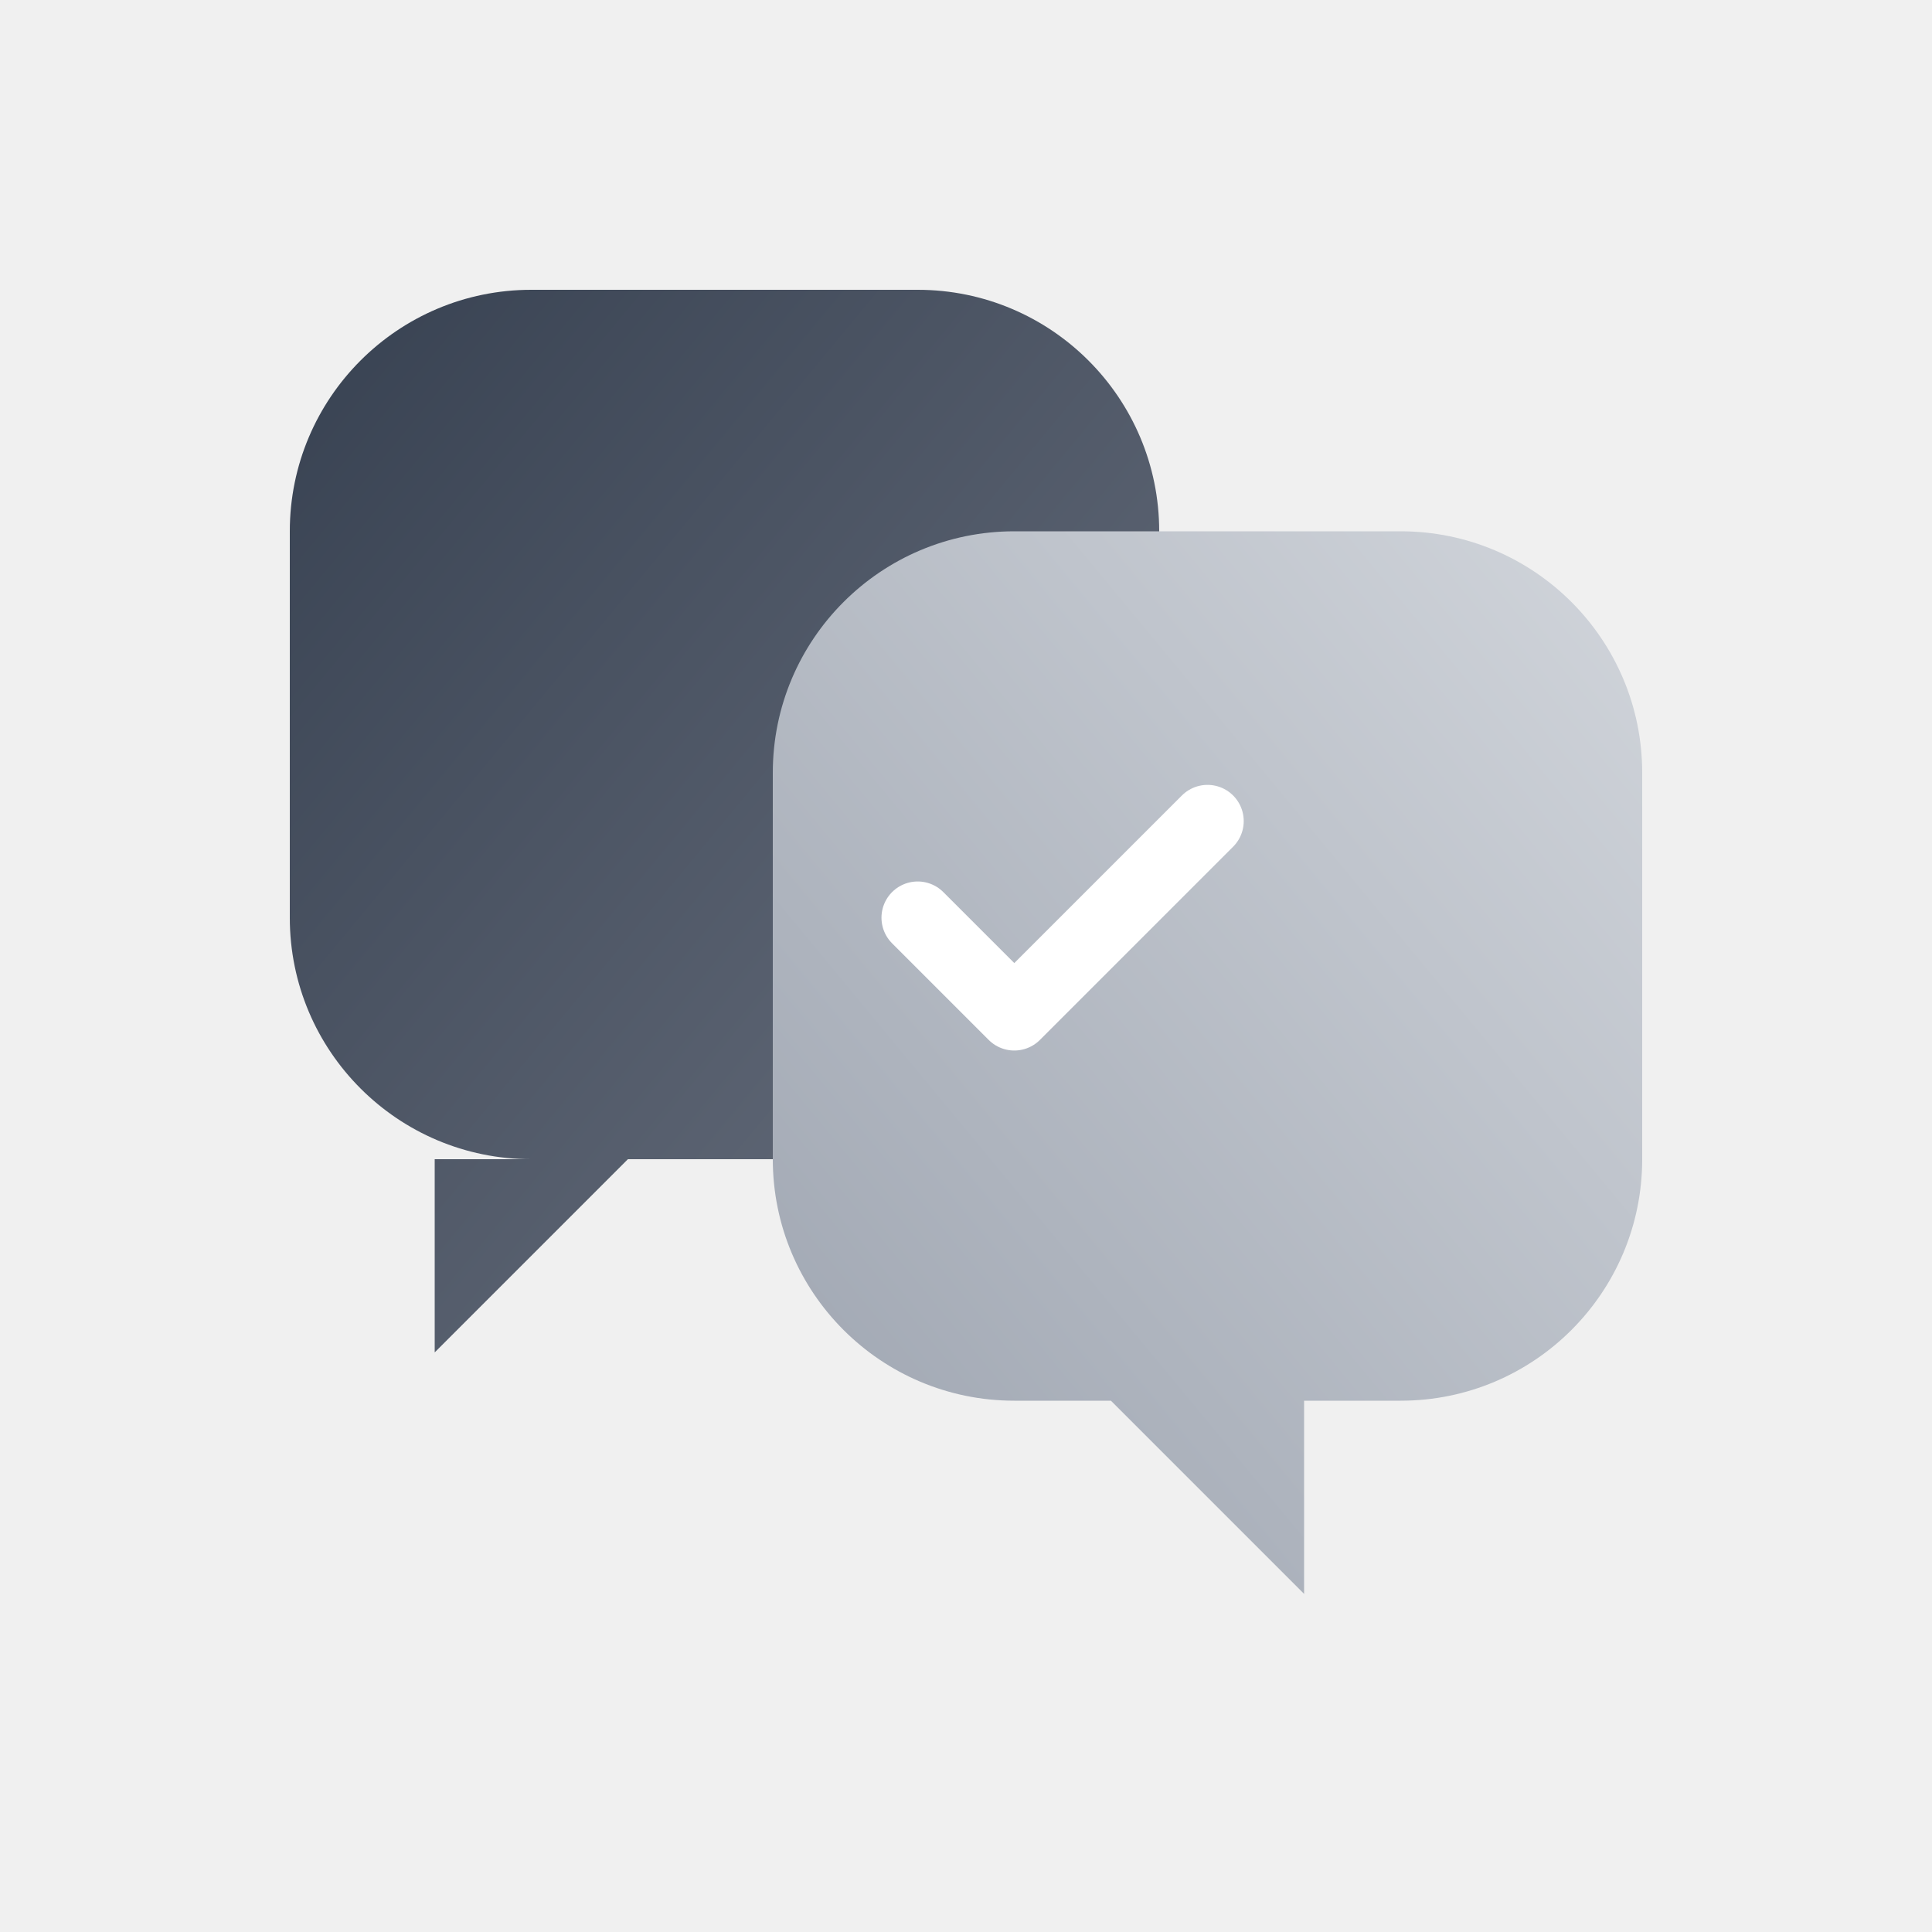
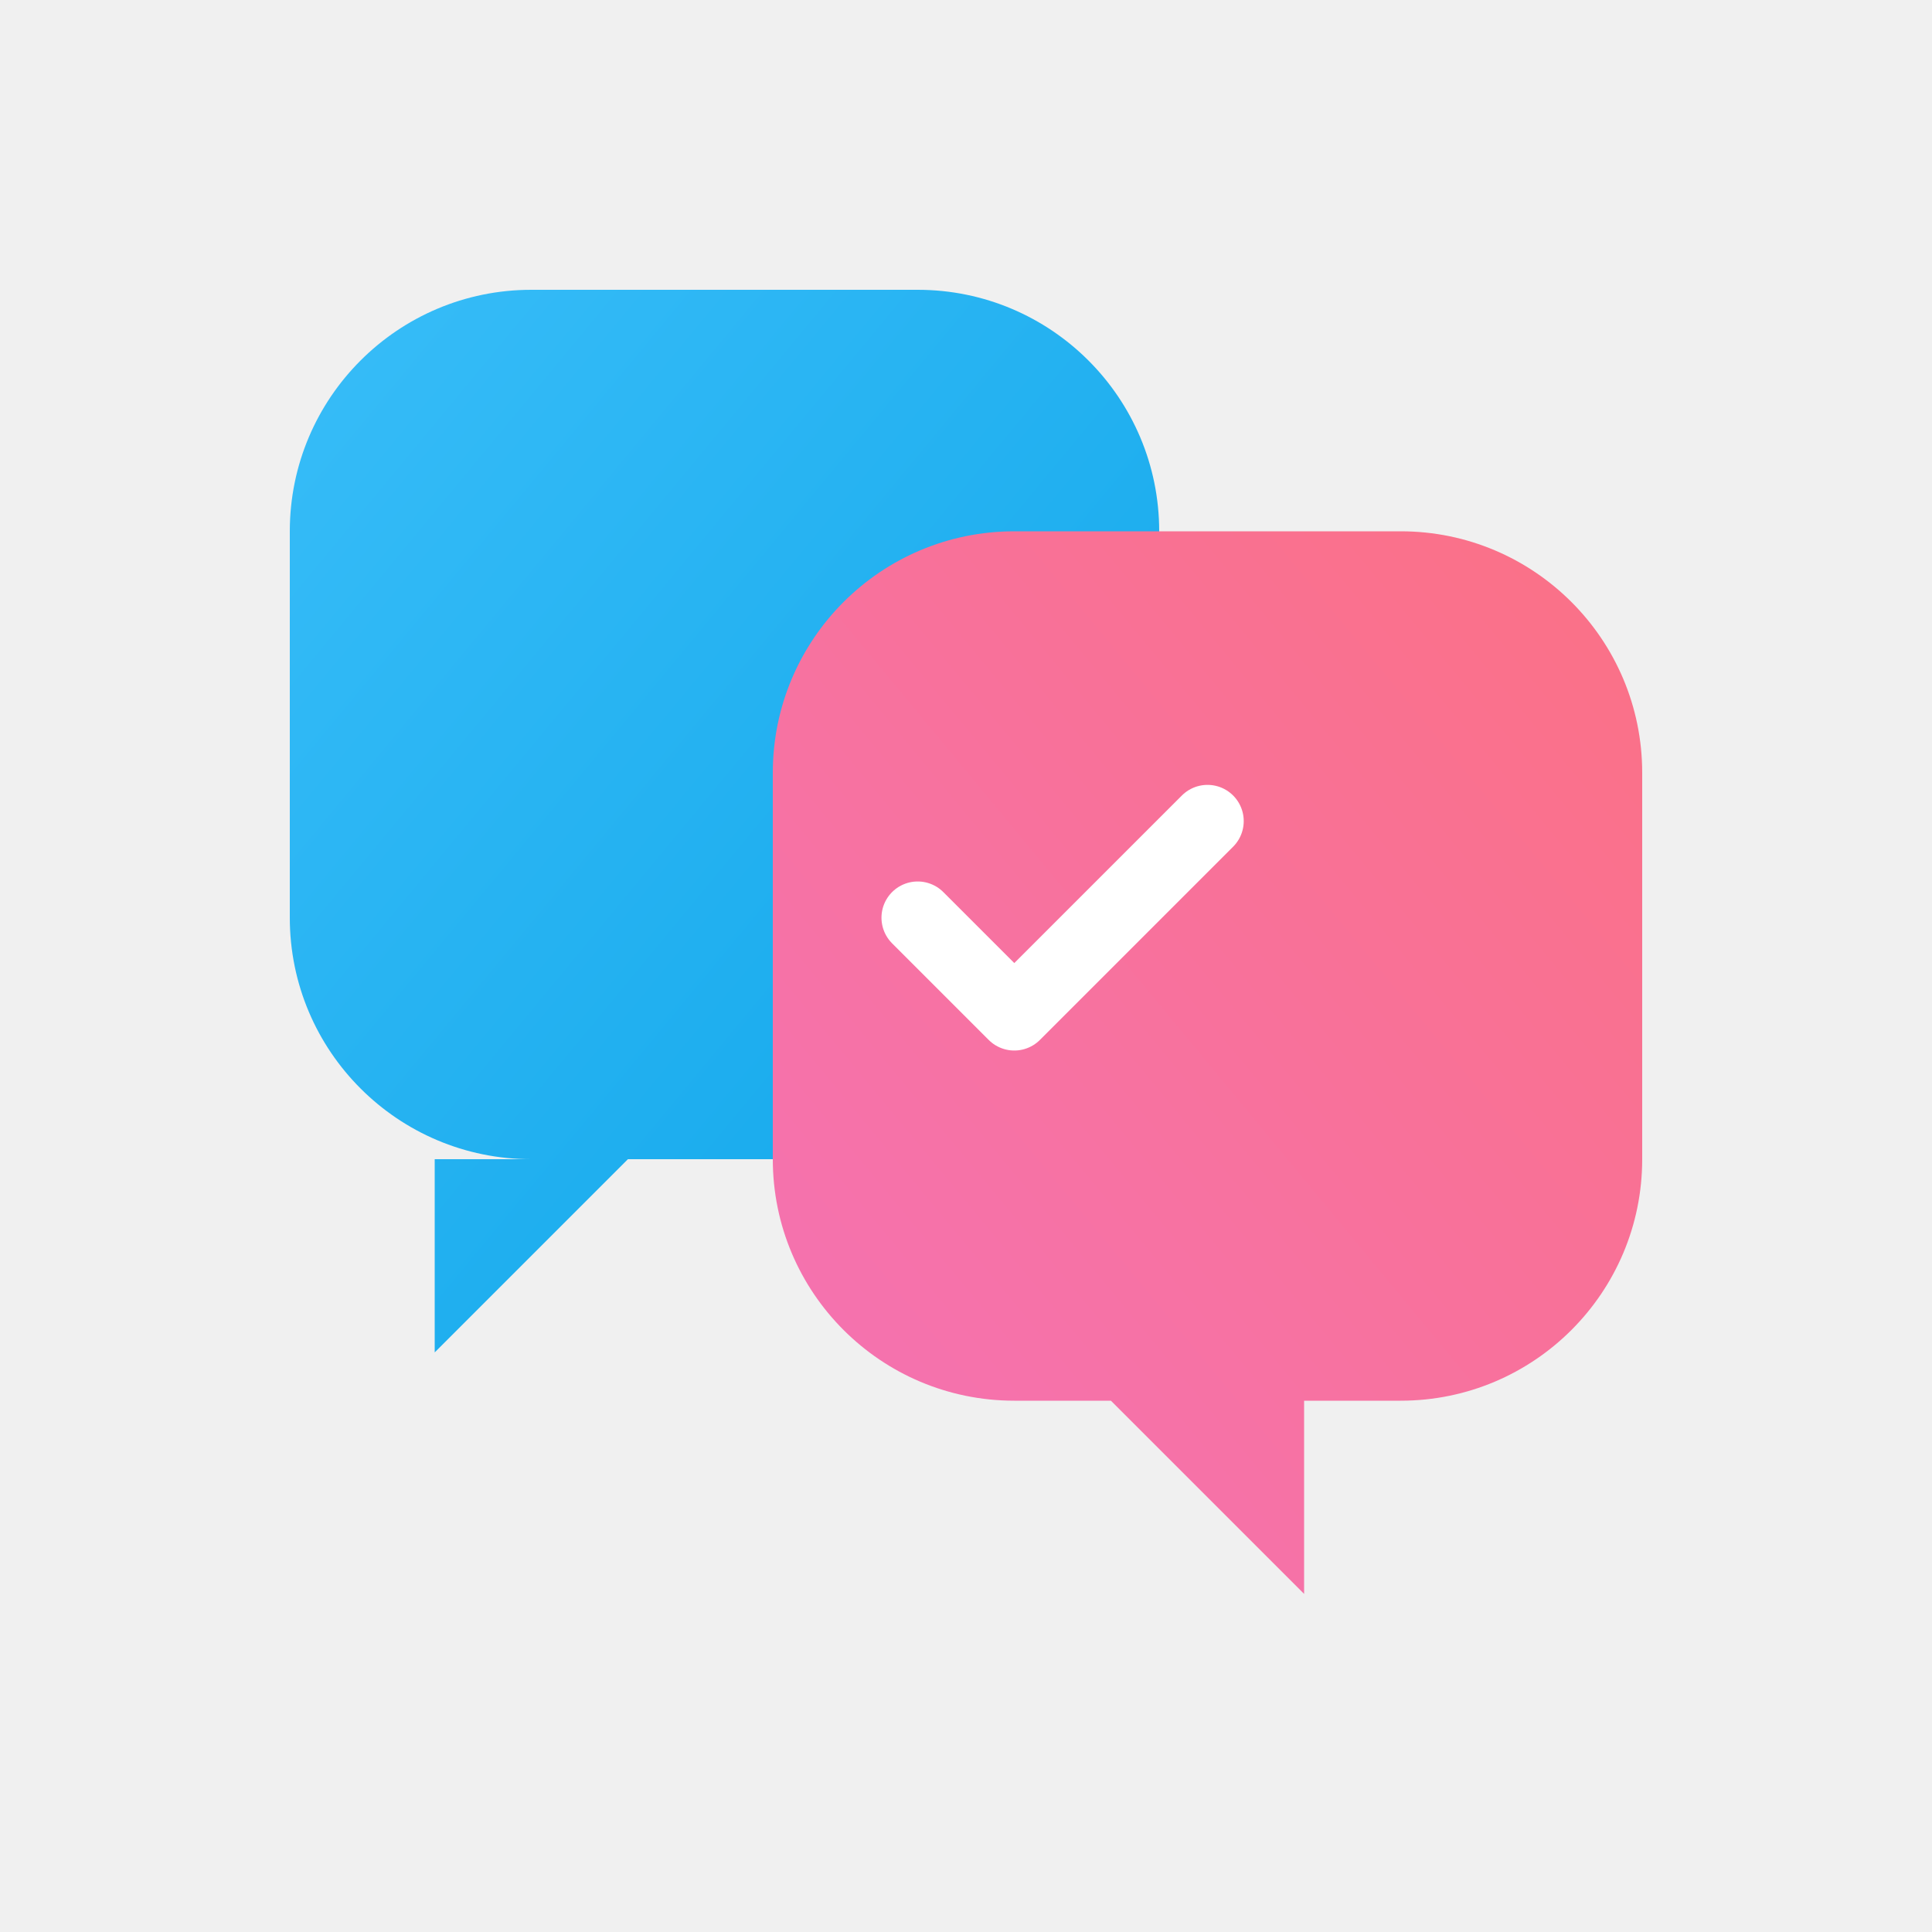
<svg xmlns="http://www.w3.org/2000/svg" width="80" height="80" viewBox="0 0 80 80" fill="none">
  <defs>
    <linearGradient id="g1" x1="0%" y1="0%" x2="100%" y2="100%">
-       <stop offset="0%" stop-color="#374151" />
-       <stop offset="100%" stop-color="#6B7280" />
+       <stop offset="0%" stop-color="#38BDF8" />
+       <stop offset="100%" stop-color="#0EA5E9" />
    </linearGradient>
    <linearGradient id="g2" x1="0%" y1="100%" x2="100%" y2="0%">
-       <stop offset="0%" stop-color="#9CA3AF" />
-       <stop offset="100%" stop-color="#D1D5DB" />
+       <stop offset="0%" stop-color="#F472B6" />
+       <stop offset="100%" stop-color="#FB7185" />
    </linearGradient>
  </defs>
  <path d="M12 22C12 16.477 16.477 12 22 12H38C43.523 12 48 16.477 48 22V38C48 43.523 43.523 48 38 48H26L18 56V48H22C16.477 48 12 43.523 12 38V22Z" fill="url(#g1)" />
  <path d="M32 32C32 26.477 36.477 22 42 22H58C63.523 22 68 26.477 68 32V48C68 53.523 63.523 58 58 58H54V66L46 58H42C36.477 58 32 53.523 32 48V32Z" fill="url(#g2)" />
  <path d="M38 38L42 42L50 34" stroke="white" stroke-width="3" stroke-linecap="round" stroke-linejoin="round" />
</svg>
